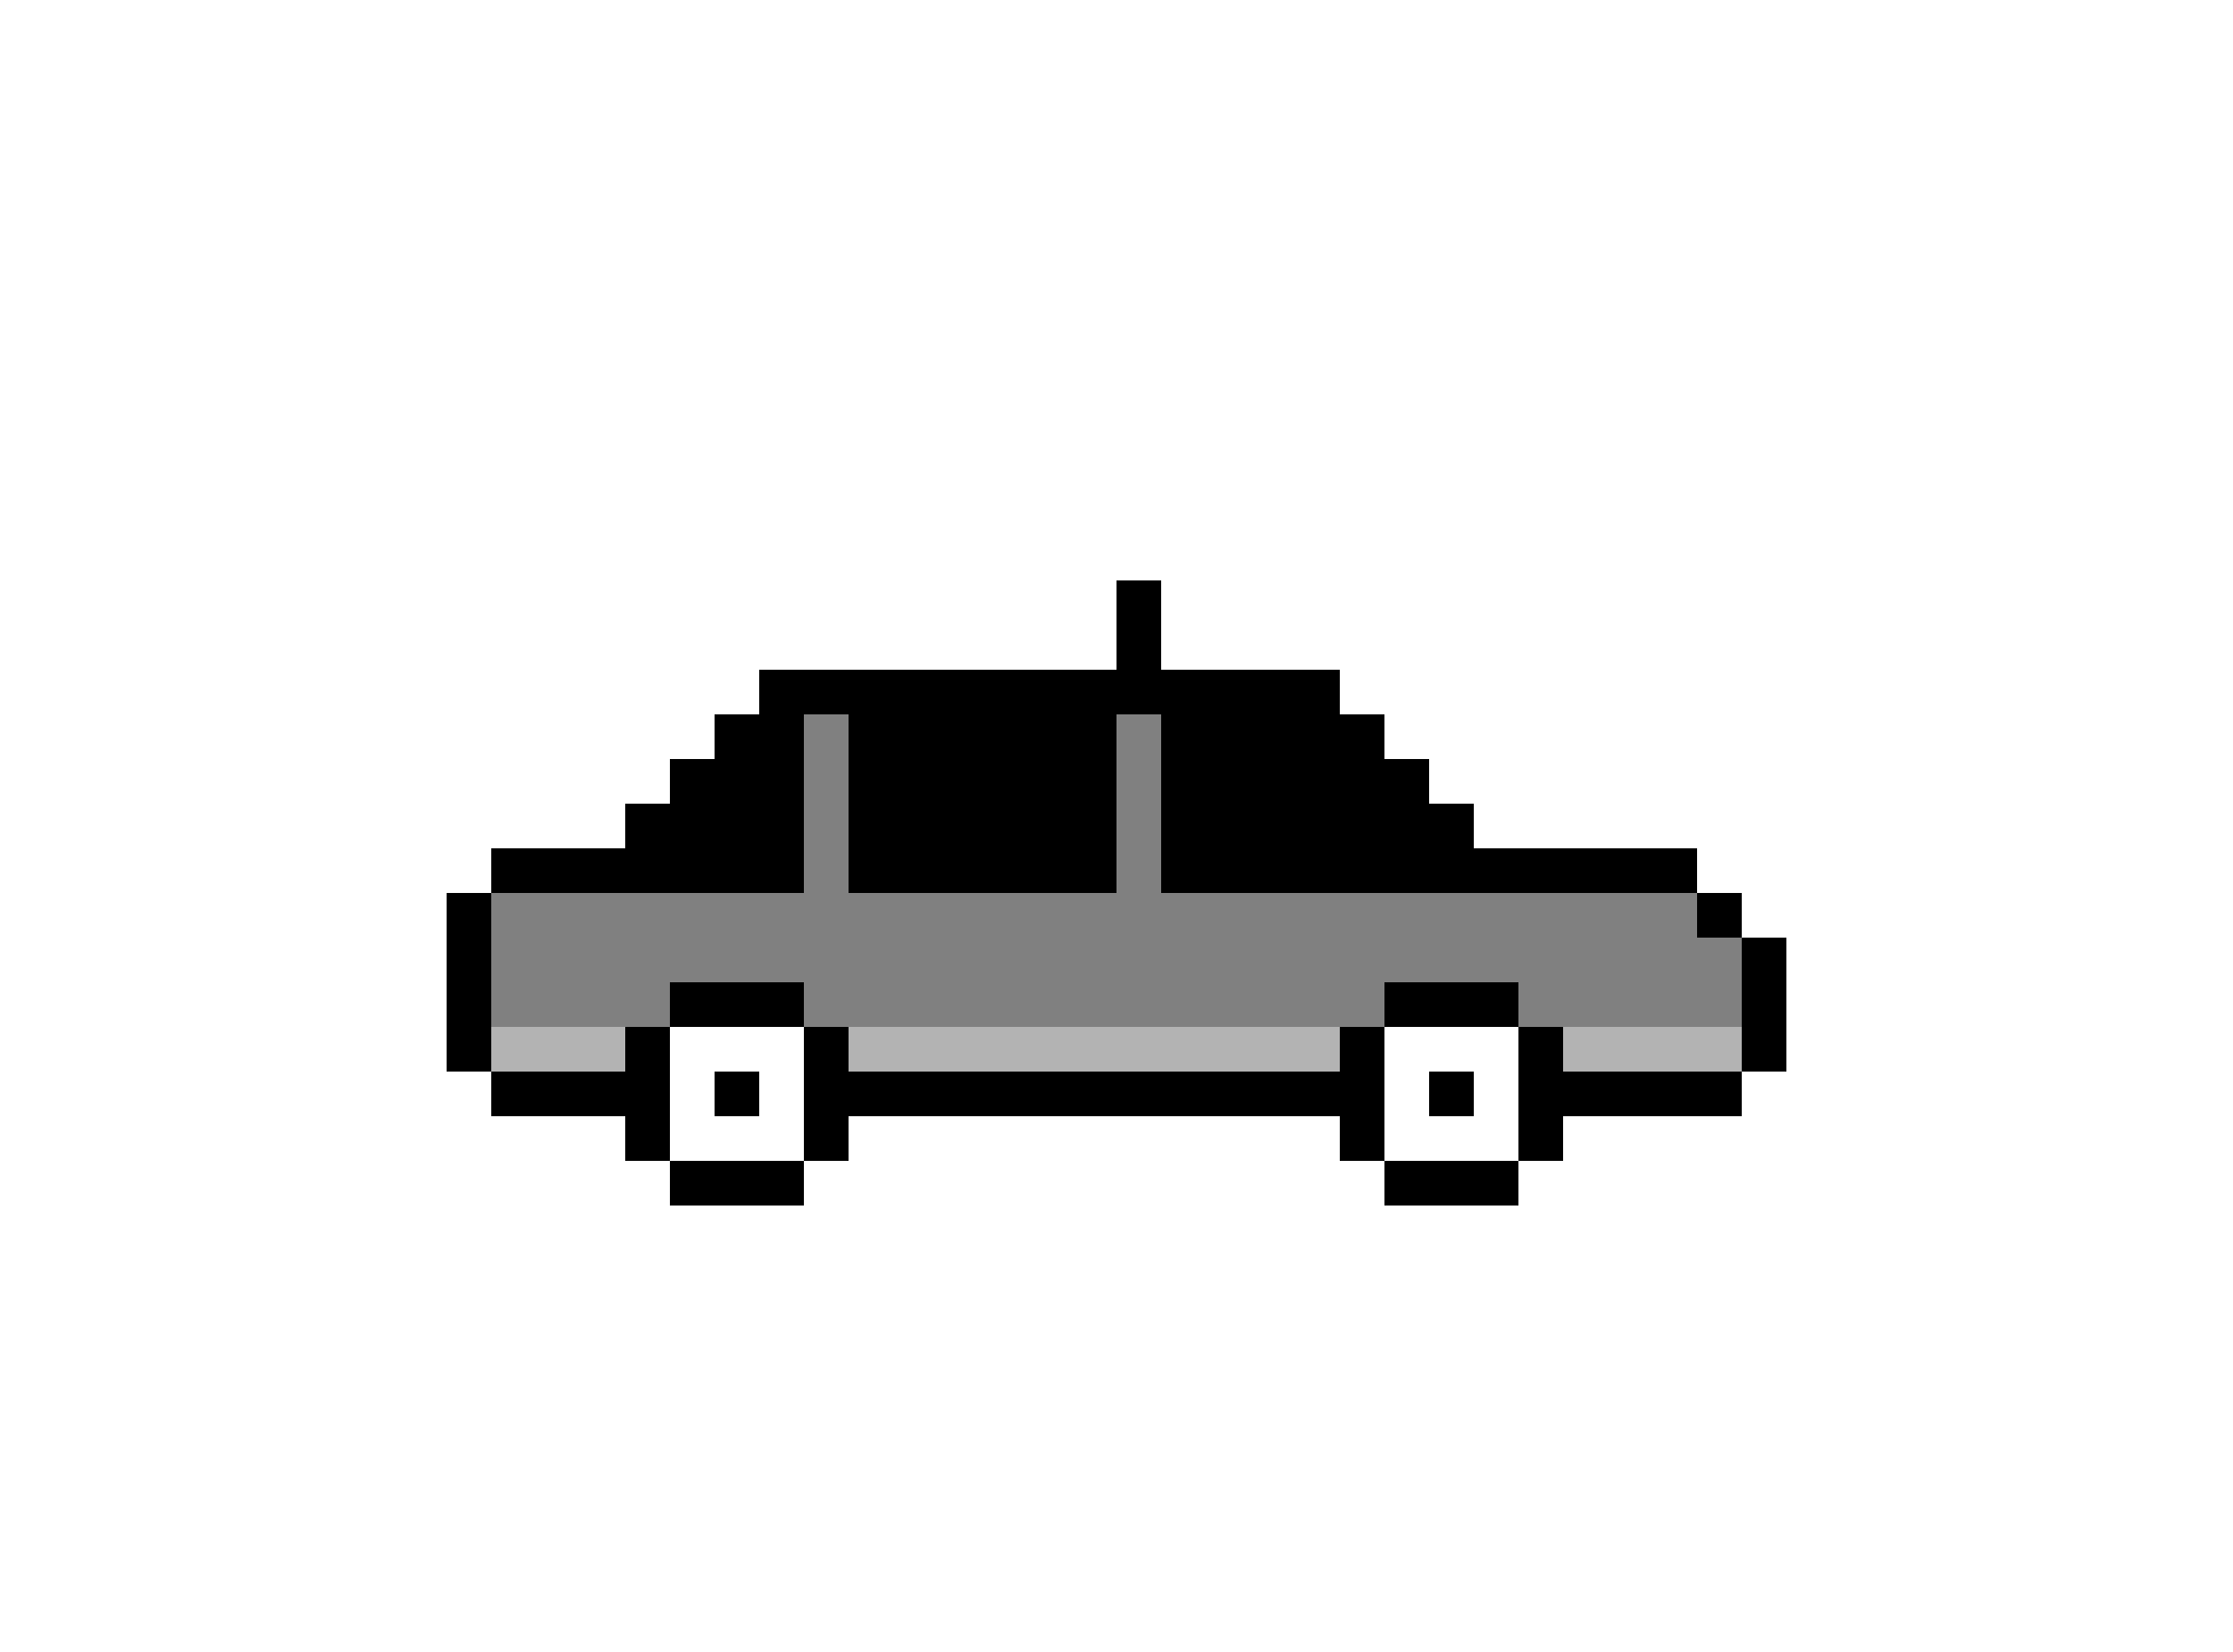
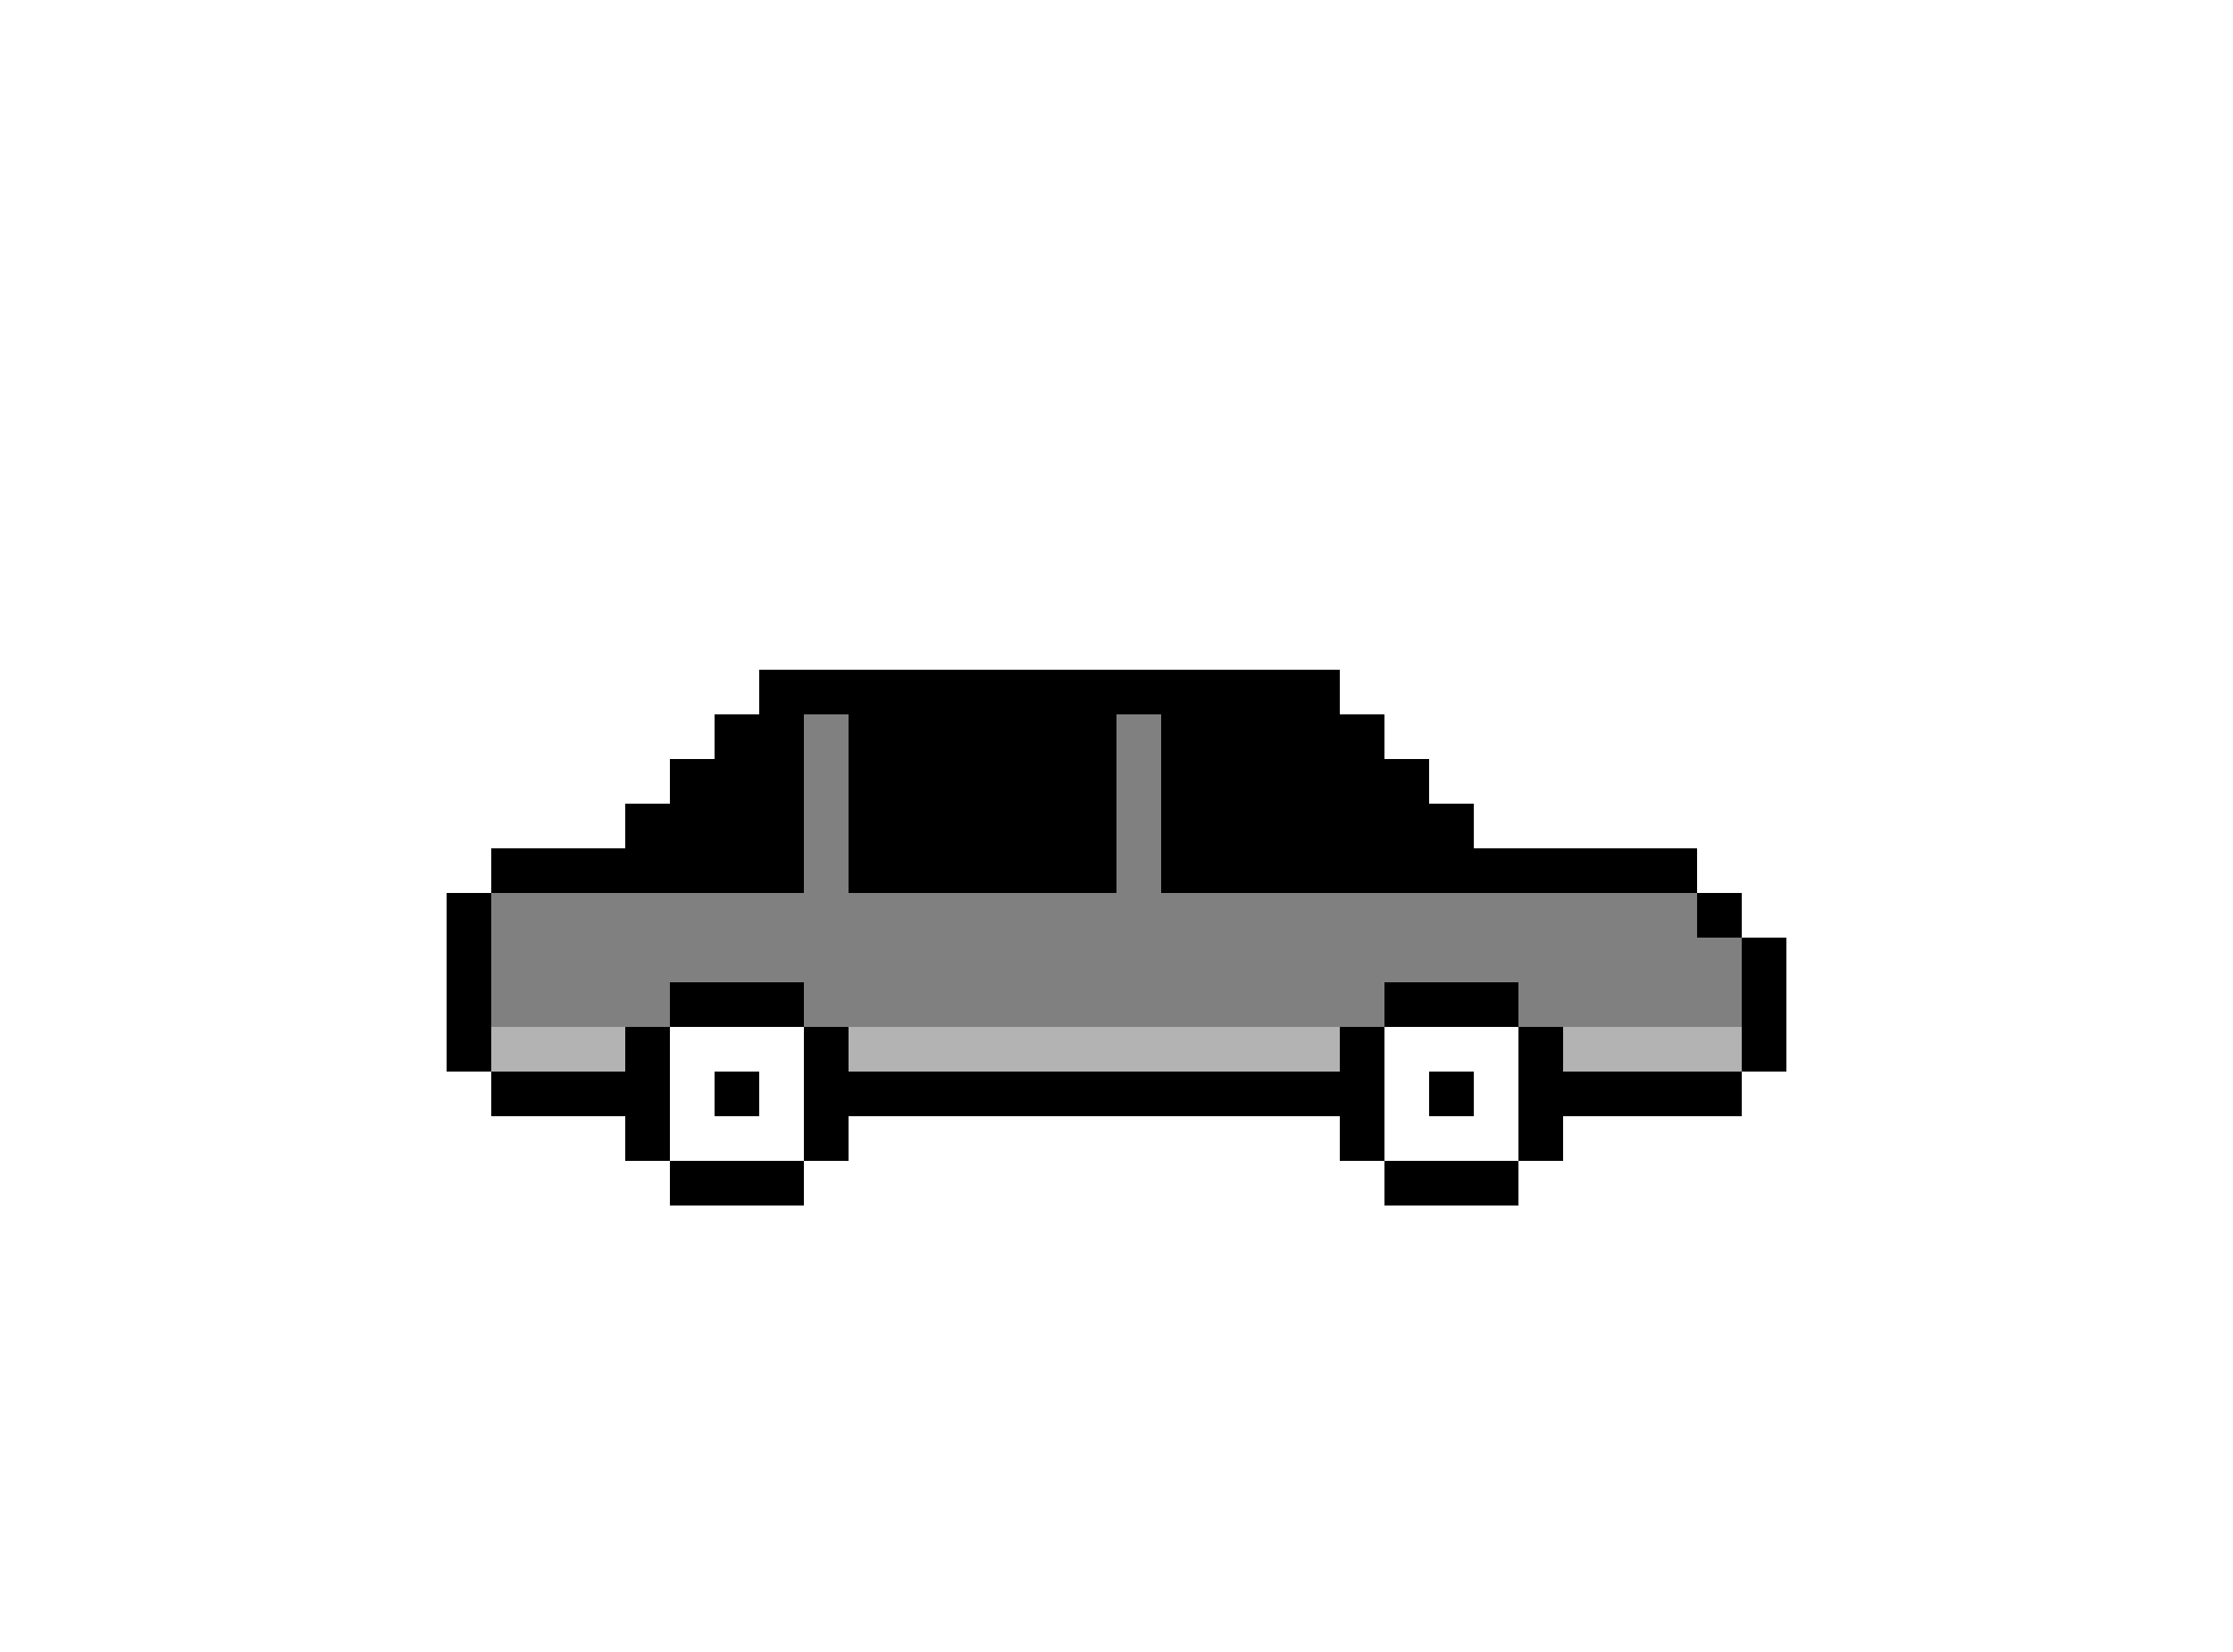
- <svg xmlns="http://www.w3.org/2000/svg" version="1.1" x="0px" y="0px" viewBox="0 0 200 148" enable-background="new 0 0 200 148" xml:space="preserve">
+ <svg xmlns="http://www.w3.org/2000/svg" class="fun-icon" version="1.1" x="0px" y="0px" viewBox="0 0 200 148" enable-background="new 0 0 200 148" xml:space="preserve">
  <g id="Layer_3">
    <rect x="44" y="80" fill="#808080" width="112" height="12" />
    <rect x="44" y="92" fill="#B3B3B3" width="12" height="4" />
    <rect x="140" y="92" fill="#B3B3B3" width="16" height="4" />
    <rect x="76" y="92" fill="#B3B3B3" width="44" height="4" />
    <rect x="72" y="64" fill="#808080" width="4" height="16" />
    <rect x="100" y="64" fill="#808080" width="4" height="16" />
  </g>
  <g id="Layer_1">
    <rect x="76" y="64" width="24" height="16" />
    <rect x="56" y="72" width="16" height="8" />
    <rect x="64" y="68" width="8" height="4" />
    <rect x="68" y="64" width="4" height="4" />
    <rect x="104" y="64" width="16" height="16" />
    <rect x="128" y="72" width="4" height="4" />
    <rect x="120" y="72" width="12" height="8" />
    <rect x="124" y="68" width="4" height="4" />
    <rect x="120" y="68" width="4" height="4" />
    <rect x="120" y="64" width="4" height="4" />
    <rect x="140" y="96" width="16" height="4" />
    <rect x="44" y="96" width="12" height="4" />
    <rect x="152" y="80" width="4" height="4" />
    <rect x="68" y="60" width="52" height="4" />
    <rect x="132" y="76" width="20" height="4" />
    <rect x="156" y="84" width="4" height="12" />
    <rect x="56" y="72" width="4" height="4" />
    <rect x="60" y="68" width="4" height="4" />
    <rect x="64" y="64" width="4" height="4" />
-     <rect x="100" y="52" width="4" height="8" />
    <rect x="40" y="80" width="4" height="4" />
    <rect x="44" y="76" width="12" height="4" />
    <rect x="40" y="84" width="4" height="12" />
    <rect x="76" y="96" width="44" height="4" />
-     <g>
+     <g class="wheel">
      <rect x="72" y="92" width="4" height="12" />
      <rect x="56" y="92" width="4" height="12" />
      <rect x="60" y="88" width="12" height="4" />
      <rect x="60" y="104" width="12" height="4" />
    </g>
-     <g>
+     <g class="wheel">
      <rect x="136" y="92" width="4" height="12" />
      <rect x="120" y="92" width="4" height="12" />
      <rect x="124" y="88" width="12" height="4" />
      <rect x="124" y="104" width="12" height="4" />
    </g>
    <rect x="64" y="96" width="4" height="4" />
    <rect x="128" y="96" width="4" height="4" />
  </g>
</svg>
